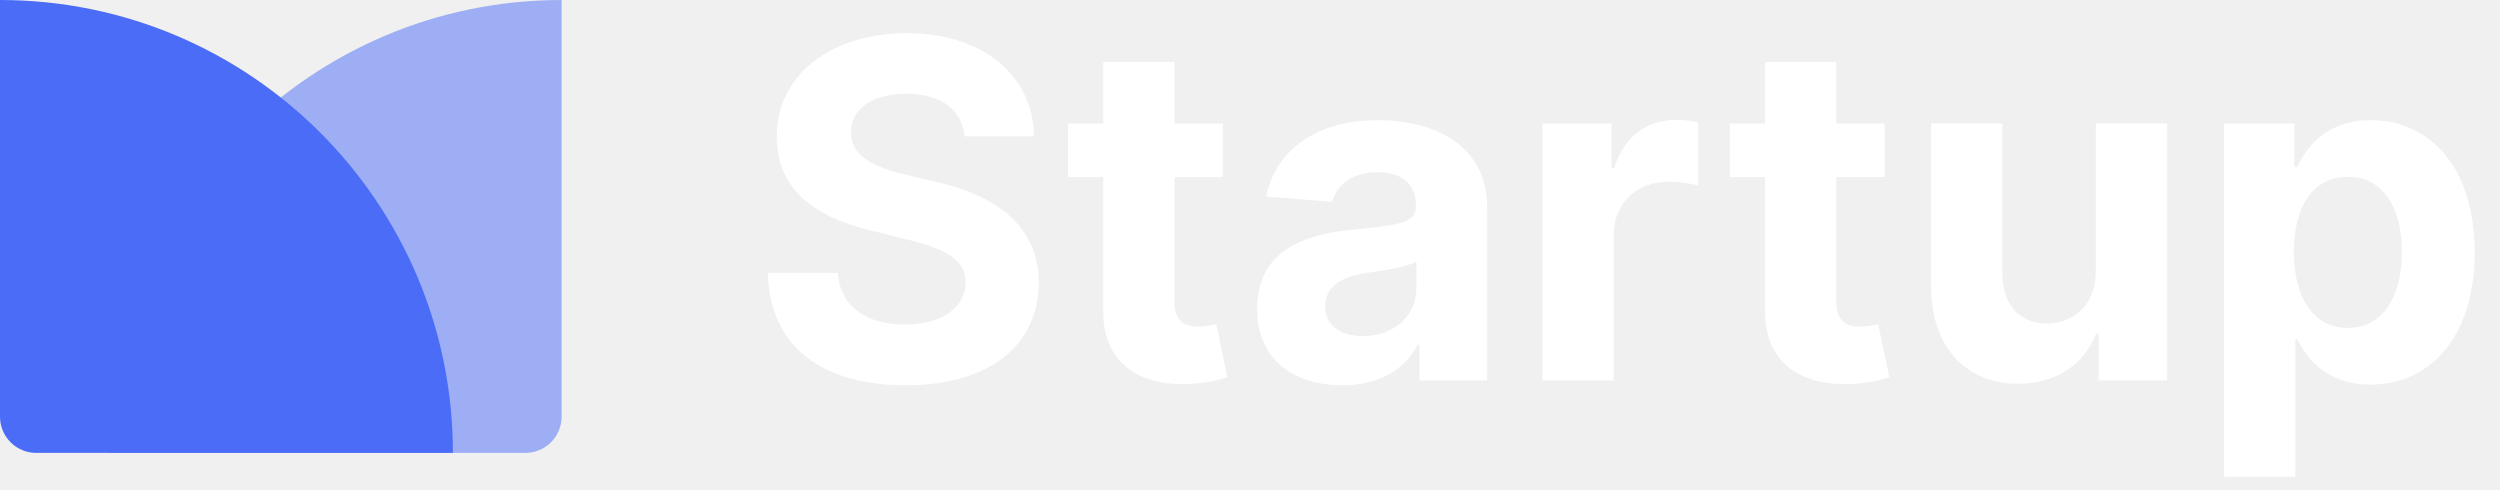
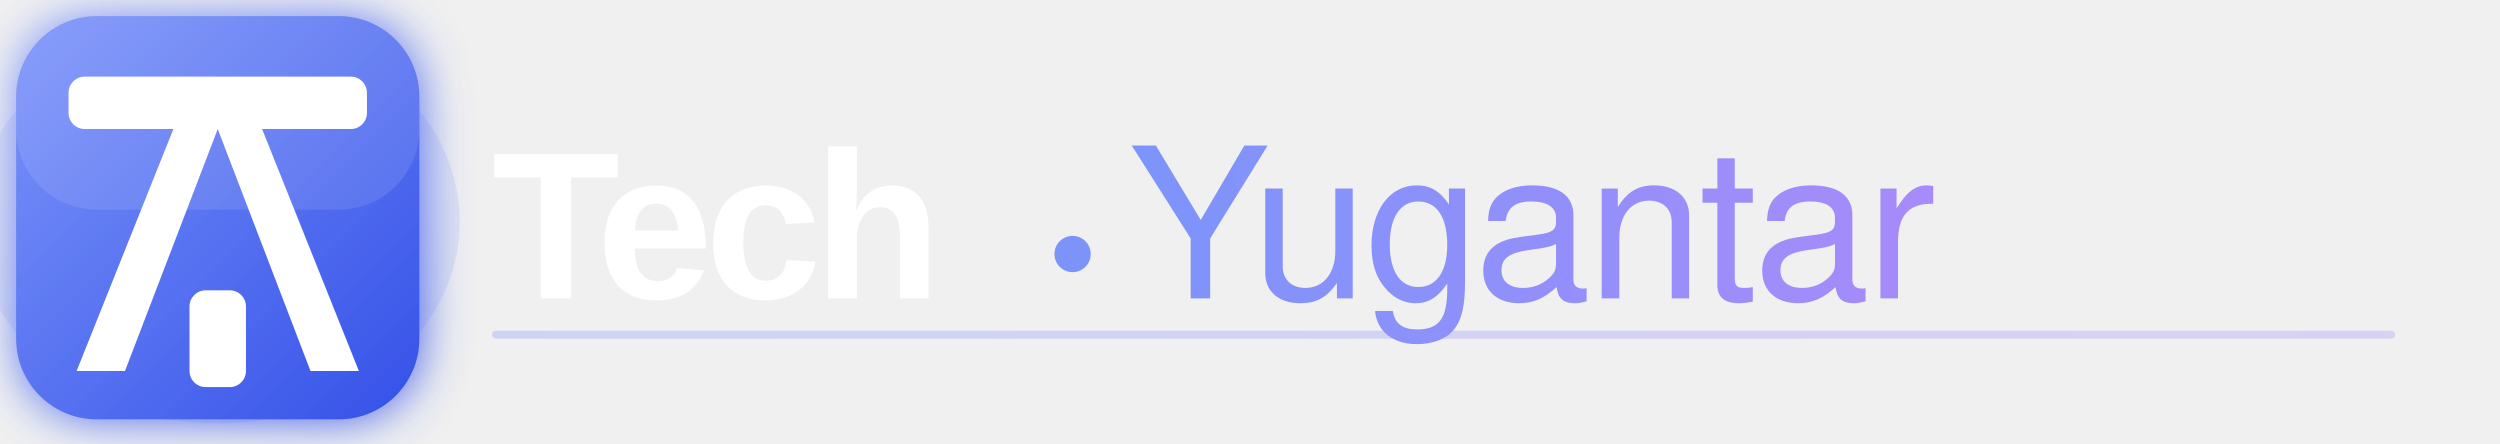
- <svg xmlns="http://www.w3.org/2000/svg" fill="none" height="27" viewBox="0 0 138 27" width="138">
-   <path d="m53.248 7.529h3.832c-.055-3.37-2.825-5.697-7.035-5.697-4.146 0-7.183 2.29-7.165 5.724-.009 2.788 1.957 4.386 5.152 5.152l2.059.517c2.059.498 3.204 1.089 3.213 2.364-.009 1.385-1.32 2.327-3.352 2.327-2.077 0-3.573-.96-3.702-2.853h-3.869c.102 4.09 3.028 6.205 7.617 6.205 4.616 0 7.331-2.207 7.34-5.669-.009-3.148-2.382-4.82-5.669-5.558l-1.699-.406c-1.643-.379-3.019-.988-2.991-2.345 0-1.219 1.08-2.114 3.038-2.114 1.911 0 3.084.868 3.232 2.354zm14.249-.711h-2.668v-3.398h-3.933v3.398h-1.939v2.955h1.939v7.386c-.018 2.779 1.874 4.155 4.727 4.035 1.016-.037 1.736-.24 2.133-.369l-.619-2.927c-.194.037-.609.129-.979.129-.785 0-1.329-.295-1.329-1.385v-6.869h2.668zm6.606 14.45c2.096 0 3.453-.914 4.146-2.234h.111v1.967h3.73v-9.565c0-3.379-2.862-4.801-6.02-4.801-3.398 0-5.632 1.625-6.177 4.21l3.638.295c.268-.942 1.108-1.634 2.521-1.634 1.339 0 2.105.674 2.105 1.837v.055c0 .914-.97 1.034-3.435 1.274-2.807.259-5.327 1.2-5.327 4.367 0 2.807 2.003 4.229 4.709 4.229zm1.126-2.715c-1.21 0-2.077-.563-2.077-1.643 0-1.108.914-1.653 2.299-1.847.859-.12 2.262-.323 2.733-.637v1.505c0 1.486-1.228 2.622-2.955 2.622zm9.912 2.447h3.933v-8.023c0-1.745 1.274-2.945 3.01-2.945.545 0 1.293.092 1.662.212v-3.49c-.351-.083-.84-.138-1.237-.138-1.588 0-2.89.923-3.407 2.678h-.148v-2.474h-3.813zm18.893-14.182h-2.668v-3.398h-3.934v3.398h-1.939v2.955h1.939v7.386c-.018 2.779 1.874 4.155 4.728 4.035 1.015-.037 1.735-.24 2.132-.369l-.618-2.927c-.194.037-.61.129-.979.129-.785 0-1.329-.295-1.329-1.385v-6.869h2.668zm11.656 8.143c.01 1.902-1.292 2.899-2.705 2.899-1.486 0-2.447-1.043-2.456-2.715v-8.328h-3.933v9.03c.009 3.315 1.948 5.337 4.801 5.337 2.133 0 3.666-1.099 4.303-2.761h.147v2.576h3.777v-14.182h-3.934zm7.08 11.357h3.933v-7.59h.12c.545 1.182 1.736 2.502 4.026 2.502 3.231 0 5.752-2.558 5.752-7.303 0-4.875-2.632-7.294-5.743-7.294-2.373 0-3.509 1.413-4.035 2.567h-.175v-2.382h-3.878zm3.85-12.409c0-2.53 1.071-4.146 2.982-4.146 1.948 0 2.982 1.69 2.982 4.146 0 2.474-1.052 4.192-2.982 4.192-1.893 0-2.982-1.662-2.982-4.192z" fill="#fff" />
-   <g fill="#4a6cf7">
-     <path d="m0 0c13.807 0 25 11.193 25 25h-23c-1.105 0-2-.895-2-2z" />
-     <path d="m6 25c0-13.807 11.193-25 25-25v23c0 1.105-.895 2-2 2z" opacity=".5" />
-   </g>
+ <svg xmlns="http://www.w3.org/2000/svg" viewBox="0 0 620 110" width="620" height="110">
+   <defs>
+     <linearGradient id="badgeGrad" x1="0%" y1="0%" x2="100%" y2="100%">
+       <stop offset="0%" stop-color="#7c94fa" />
+       <stop offset="100%" stop-color="#3451e8" />
+     </linearGradient>
+     <linearGradient id="textGrad" x1="0%" y1="0%" x2="100%" y2="0%">
+       <stop offset="0%" stop-color="#7c94fa" />
+       <stop offset="100%" stop-color="#a78bfa" />
+     </linearGradient>
+     <filter id="glow" x="-30%" y="-30%" width="160%" height="160%">
+       <feGaussianBlur stdDeviation="6" result="blur" />
+       <feMerge>
+         <feMergeNode in="blur" />
+         <feMergeNode in="SourceGraphic" />
+       </feMerge>
+     </filter>
+   </defs>
+   <ellipse cx="54" cy="55" rx="60" ry="50" fill="#4a6cf7" opacity="0.12" />
+   <rect x="4" y="4" width="100" height="100" rx="20" fill="url(#badgeGrad)" filter="url(#glow)" />
+   <rect x="4" y="4" width="100" height="48" rx="20" fill="white" opacity="0.1" />
+   <rect x="17" y="19" width="74" height="13" rx="4" fill="white" />
+   <polygon points="54,32 43,32 19,92 31,92" fill="white" />
+   <polygon points="54,32 65,32 89,92 77,92" fill="white" />
+   <rect x="47" y="72" width="14" height="24" rx="4" fill="white" />
+   <text x="122" y="74" font-family="'Arial Black', 'Helvetica Neue', Arial, sans-serif" font-weight="900" font-size="52" fill="#ffffff" letter-spacing="-2">Tech</text>
+   <circle cx="266" cy="63" r="4.5" fill="#7c94fa" />
+   <text x="280" y="74" font-family="'Helvetica Neue', Helvetica, Arial, sans-serif" font-weight="300" font-size="52" fill="url(#textGrad)" letter-spacing="-1">Yugantar</text>
+   <rect x="122" y="82" width="472" height="2" rx="1" fill="url(#textGrad)" opacity="0.3" />
</svg>
